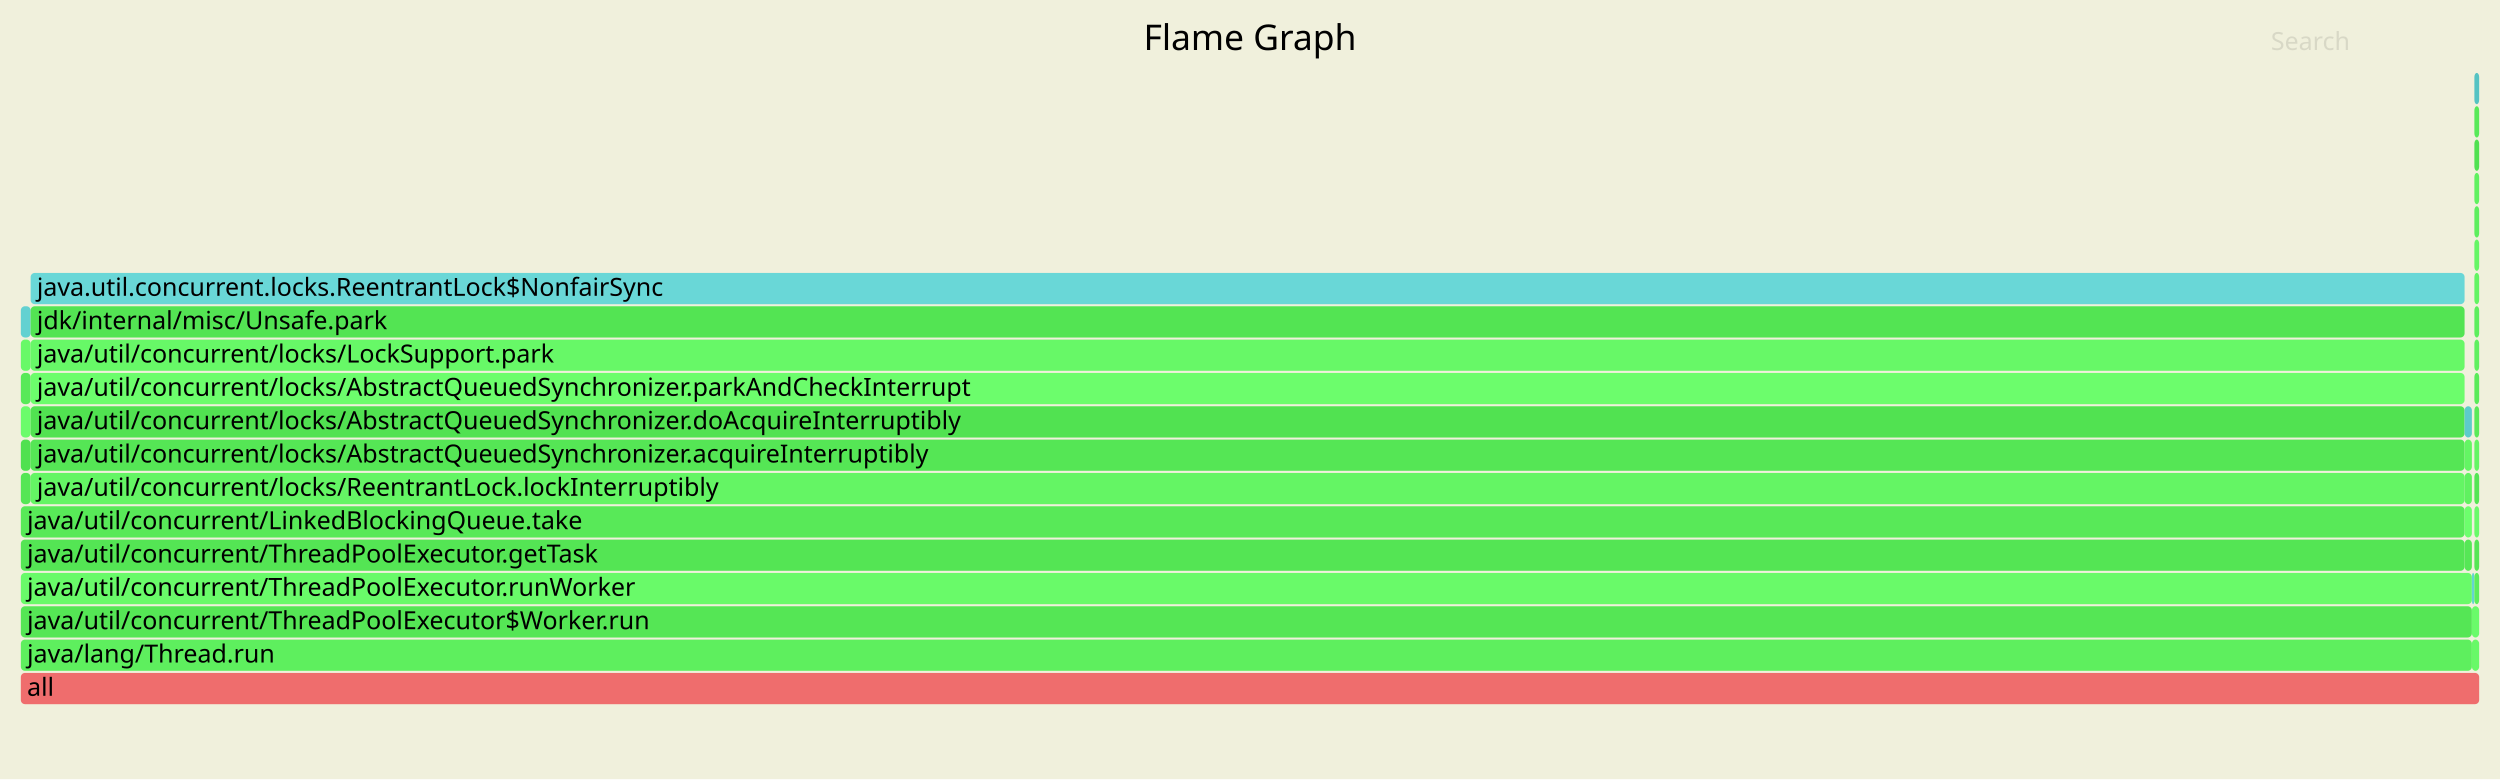
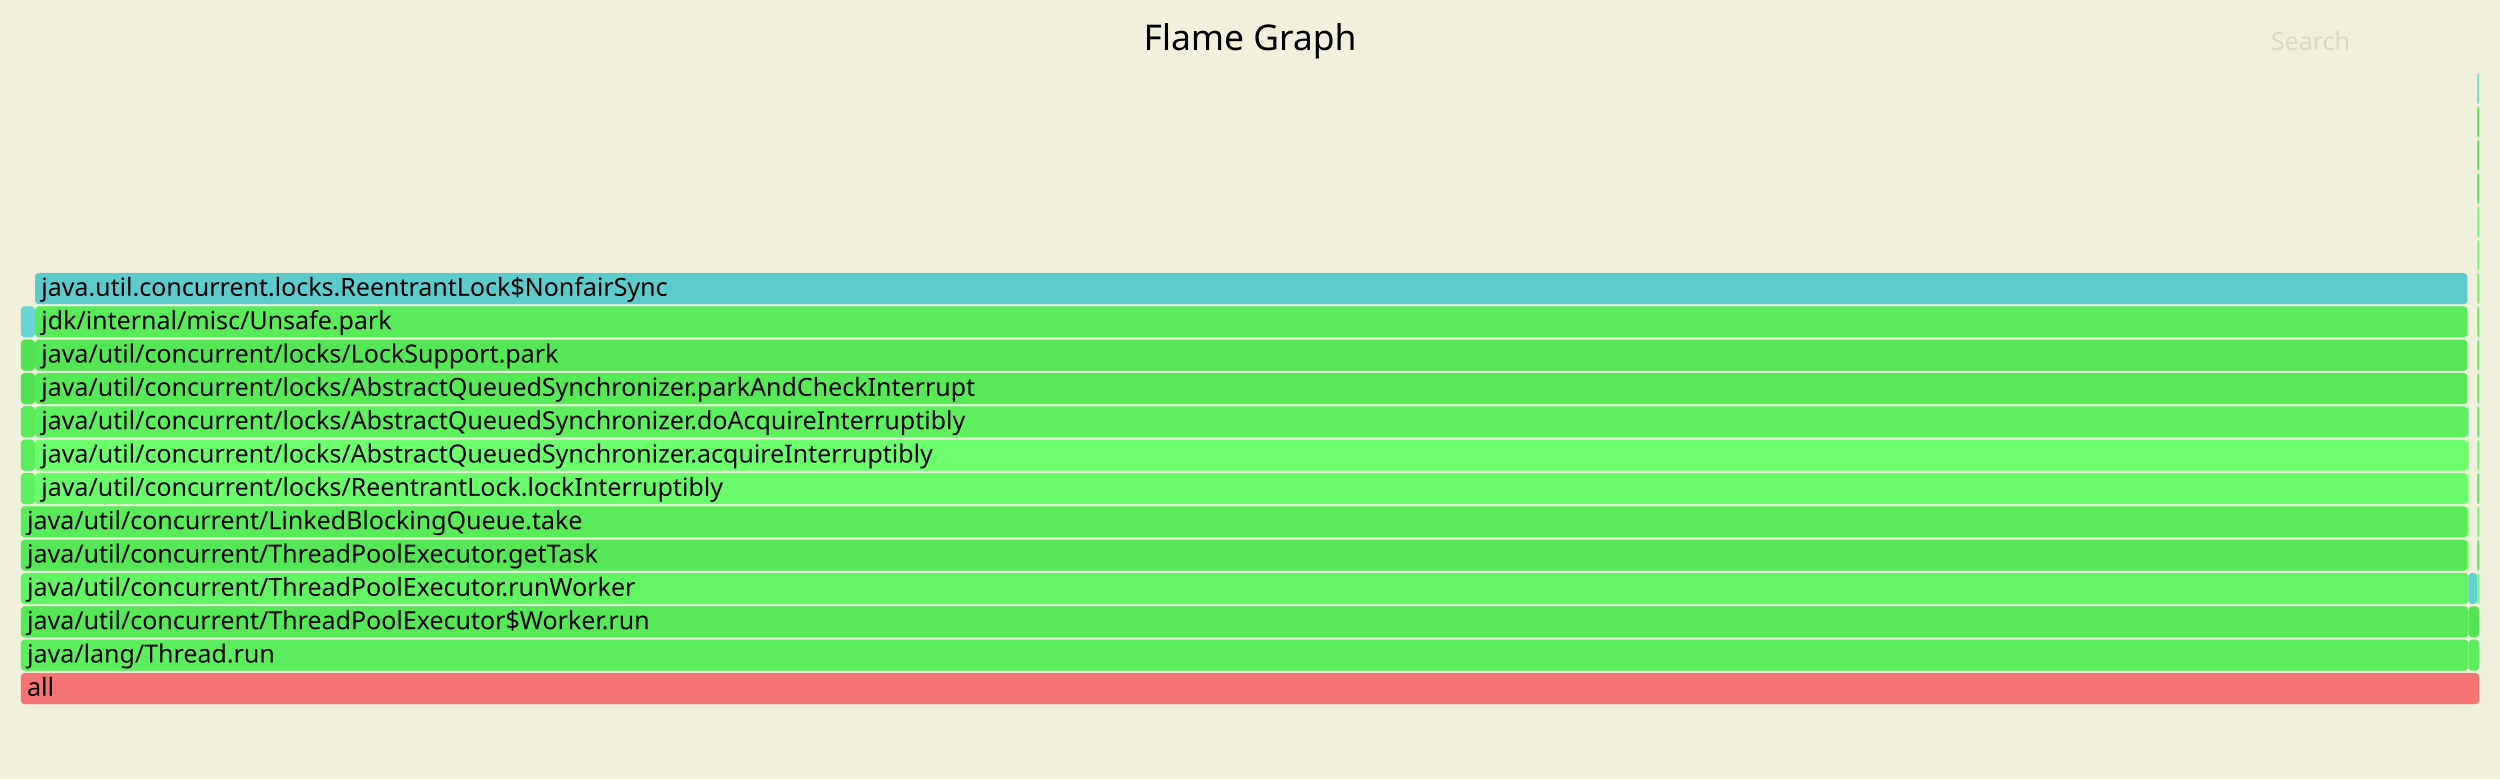
<svg xmlns="http://www.w3.org/2000/svg" version="1.1" width="1200" height="374" viewBox="0 0 1200 374">
  <style type="text/css">
	text { font-family:Verdana; font-size:12px; fill:rgb(0,0,0); }
	#search { opacity:0.1; cursor:pointer; }
	#search:hover, #search.show { opacity:1; }
	#subtitle { text-anchor:middle; font-color:rgb(160,160,160); }
	#title { text-anchor:middle; font-size:17px}
	#unzoom { cursor:pointer; }
	#frames &gt; *:hover { stroke:black; stroke-width:0.5; cursor:pointer; }
	.hide { display:none; }
	.parent { opacity:0.5; }
</style>
  <rect x="0" y="0" width="100%" height="100%" fill="rgb(240,240,220)" />
  <text id="title" x="600" y="24">Flame Graph</text>
  <text id="details" x="10" y="357"> </text>
  <text id="unzoom" x="10" y="24" class="hide">Reset Zoom</text>
  <text id="search" x="1090" y="24">Search</text>
  <text id="matched" x="1090" y="357"> </text>
  <g id="frames">
    <g>
-       <rect x="10.0" y="323.0" width="1180.0" height="15" fill="#ef6d6d" rx="2" ry="2" />
+       <rect x="10.0" y="323.0" width="1180.0" height="15" fill="#f57575" rx="2" ry="2" />
      <text x="13.0" y="334.0">all</text>
    </g>
    <g>
-       <rect x="10.0" y="307.0" width="1176.5" height="15" fill="#5eef5e" rx="2" ry="2" />
+       <rect x="10.0" y="307.0" width="1174.9" height="15" fill="#5dee5d" rx="2" ry="2" />
      <text x="13.0" y="318.0">java/lang/Thread.run</text>
    </g>
    <g>
-       <rect x="10.0" y="291.0" width="1176.5" height="15" fill="#55e655" rx="2" ry="2" />
+       <rect x="10.0" y="291.0" width="1174.9" height="15" fill="#57e857" rx="2" ry="2" />
      <text x="13.0" y="302.0">java/util/concurrent/ThreadPoolExecutor$Worker.run</text>
    </g>
    <g>
-       <rect x="10.0" y="275.0" width="1176.5" height="15" fill="#69fa69" rx="2" ry="2" />
+       <rect x="10.0" y="275.0" width="1174.9" height="15" fill="#63f463" rx="2" ry="2" />
      <text x="13.0" y="286.0">java/util/concurrent/ThreadPoolExecutor.runWorker</text>
    </g>
    <g>
-       <rect x="10.0" y="259.0" width="1173.0" height="15" fill="#54e554" rx="2" ry="2" />
+       <rect x="10.0" y="259.0" width="1174.4" height="15" fill="#56e756" rx="2" ry="2" />
      <text x="13.0" y="270.0">java/util/concurrent/ThreadPoolExecutor.getTask</text>
    </g>
    <g>
-       <rect x="10.0" y="243.0" width="1173.0" height="15" fill="#58e958" rx="2" ry="2" />
+       <rect x="10.0" y="243.0" width="1174.4" height="15" fill="#5aeb5a" rx="2" ry="2" />
      <text x="13.0" y="254.0">java/util/concurrent/LinkedBlockingQueue.take</text>
    </g>
    <g>
-       <rect x="10.0" y="227.0" width="4.7" height="15" fill="#55e655" rx="2" ry="2" />
+       <rect x="10.0" y="227.0" width="6.8" height="15" fill="#5ff05f" rx="2" ry="2" />
      <text x="13.0" y="238.0" />
    </g>
    <g>
-       <rect x="10.0" y="211.0" width="4.7" height="15" fill="#50e150" rx="2" ry="2" />
+       <rect x="10.0" y="211.0" width="6.8" height="15" fill="#5ced5c" rx="2" ry="2" />
      <text x="13.0" y="222.0" />
    </g>
    <g>
-       <rect x="10.0" y="195.0" width="4.7" height="15" fill="#6bfc6b" rx="2" ry="2" />
+       <rect x="10.0" y="195.0" width="6.8" height="15" fill="#5aeb5a" rx="2" ry="2" />
      <text x="13.0" y="206.0" />
    </g>
    <g>
-       <rect x="10.0" y="179.0" width="4.7" height="15" fill="#58e958" rx="2" ry="2" />
+       <rect x="10.0" y="179.0" width="6.8" height="15" fill="#51e251" rx="2" ry="2" />
      <text x="13.0" y="190.0" />
    </g>
    <g>
-       <rect x="10.0" y="163.0" width="4.7" height="15" fill="#68f968" rx="2" ry="2" />
+       <rect x="10.0" y="163.0" width="6.8" height="15" fill="#52e352" rx="2" ry="2" />
      <text x="13.0" y="174.0" />
    </g>
    <g>
-       <rect x="10.0" y="147.0" width="4.7" height="15" fill="#63d1d1" rx="2" ry="2" />
+       <rect x="10.0" y="147.0" width="6.8" height="15" fill="#68d6d6" rx="2" ry="2" />
      <text x="13.0" y="158.0" />
    </g>
    <g>
-       <rect x="14.7" y="227.0" width="1168.3" height="15" fill="#64f564" rx="2" ry="2" />
-       <text x="17.7" y="238.0">java/util/concurrent/locks/ReentrantLock.lockInterruptibly</text>
+       <rect x="16.8" y="227.0" width="1167.6" height="15" fill="#6afb6a" rx="2" ry="2" />
+       <text x="19.8" y="238.0">java/util/concurrent/locks/ReentrantLock.lockInterruptibly</text>
    </g>
    <g>
-       <rect x="14.7" y="211.0" width="1168.3" height="15" fill="#55e655" rx="2" ry="2" />
-       <text x="17.7" y="222.0">java/util/concurrent/locks/AbstractQueuedSynchronizer.acquireInterruptibly</text>
+       <rect x="16.8" y="211.0" width="1167.6" height="15" fill="#6dfe6d" rx="2" ry="2" />
+       <text x="19.8" y="222.0">java/util/concurrent/locks/AbstractQueuedSynchronizer.acquireInterruptibly</text>
    </g>
    <g>
-       <rect x="14.7" y="195.0" width="1168.3" height="15" fill="#51e251" rx="2" ry="2" />
-       <text x="17.7" y="206.0">java/util/concurrent/locks/AbstractQueuedSynchronizer.doAcquireInterruptibly</text>
+       <rect x="16.8" y="195.0" width="1167.6" height="15" fill="#5ff05f" rx="2" ry="2" />
+       <text x="19.8" y="206.0">java/util/concurrent/locks/AbstractQueuedSynchronizer.doAcquireInterruptibly</text>
    </g>
    <g>
-       <rect x="14.7" y="179.0" width="1168.3" height="15" fill="#6cfd6c" rx="2" ry="2" />
-       <text x="17.7" y="190.0">java/util/concurrent/locks/AbstractQueuedSynchronizer.parkAndCheckInterrupt</text>
+       <rect x="16.8" y="179.0" width="1167.6" height="15" fill="#58e958" rx="2" ry="2" />
+       <text x="19.8" y="190.0">java/util/concurrent/locks/AbstractQueuedSynchronizer.parkAndCheckInterrupt</text>
    </g>
    <g>
-       <rect x="14.7" y="163.0" width="1168.3" height="15" fill="#67f867" rx="2" ry="2" />
-       <text x="17.7" y="174.0">java/util/concurrent/locks/LockSupport.park</text>
+       <rect x="16.8" y="163.0" width="1167.6" height="15" fill="#55e655" rx="2" ry="2" />
+       <text x="19.8" y="174.0">java/util/concurrent/locks/LockSupport.park</text>
    </g>
    <g>
-       <rect x="14.7" y="147.0" width="1168.3" height="15" fill="#53e453" rx="2" ry="2" />
-       <text x="17.7" y="158.0">jdk/internal/misc/Unsafe.park</text>
+       <rect x="16.8" y="147.0" width="1167.6" height="15" fill="#5aeb5a" rx="2" ry="2" />
+       <text x="19.8" y="158.0">jdk/internal/misc/Unsafe.park</text>
    </g>
    <g>
-       <rect x="14.7" y="131.0" width="1168.3" height="15" fill="#69d7d7" rx="2" ry="2" />
-       <text x="17.7" y="142.0">java.util.concurrent.locks.ReentrantLock$NonfairSync</text>
+       <rect x="16.8" y="131.0" width="1167.6" height="15" fill="#5dcbcb" rx="2" ry="2" />
+       <text x="19.8" y="142.0">java.util.concurrent.locks.ReentrantLock$NonfairSync</text>
    </g>
    <g>
-       <rect x="1183.0" y="259.0" width="3.5" height="15" fill="#56e756" rx="2" ry="2" />
-       <text x="1186.0" y="270.0" />
+       <rect x="1184.4" y="259.0" width="0.5" height="15" fill="#69fa69" rx="2" ry="2" />
+       <text x="1187.4" y="270.0" />
    </g>
    <g>
-       <rect x="1183.0" y="243.0" width="3.5" height="15" fill="#6dfe6d" rx="2" ry="2" />
-       <text x="1186.0" y="254.0" />
+       <rect x="1184.4" y="243.0" width="0.5" height="15" fill="#64f564" rx="2" ry="2" />
+       <text x="1187.4" y="254.0" />
    </g>
    <g>
-       <rect x="1183.0" y="227.0" width="3.5" height="15" fill="#60f160" rx="2" ry="2" />
-       <text x="1186.0" y="238.0" />
+       <rect x="1184.4" y="227.0" width="0.5" height="15" fill="#67f867" rx="2" ry="2" />
+       <text x="1187.4" y="238.0" />
    </g>
    <g>
-       <rect x="1183.0" y="211.0" width="3.5" height="15" fill="#64f564" rx="2" ry="2" />
-       <text x="1186.0" y="222.0" />
+       <rect x="1184.4" y="211.0" width="0.5" height="15" fill="#5bec5b" rx="2" ry="2" />
+       <text x="1187.4" y="222.0" />
    </g>
    <g>
-       <rect x="1183.0" y="195.0" width="3.5" height="15" fill="#5dcbcb" rx="2" ry="2" />
-       <text x="1186.0" y="206.0" />
+       <rect x="1184.4" y="195.0" width="0.5" height="15" fill="#54c2c2" rx="2" ry="2" />
+       <text x="1187.4" y="206.0" />
    </g>
    <g>
-       <rect x="1186.5" y="307.0" width="3.5" height="15" fill="#68f968" rx="2" ry="2" />
-       <text x="1189.5" y="318.0" />
+       <rect x="1184.9" y="307.0" width="5.1" height="15" fill="#5ced5c" rx="2" ry="2" />
+       <text x="1187.9" y="318.0" />
    </g>
    <g>
-       <rect x="1186.5" y="291.0" width="3.5" height="15" fill="#6afb6a" rx="2" ry="2" />
-       <text x="1189.5" y="302.0" />
+       <rect x="1184.9" y="291.0" width="5.1" height="15" fill="#53e453" rx="2" ry="2" />
+       <text x="1187.9" y="302.0" />
    </g>
    <g>
-       <rect x="1186.5" y="275.0" width="1.2" height="15" fill="#65d3d3" rx="2" ry="2" />
-       <text x="1189.5" y="286.0" />
+       <rect x="1184.9" y="275.0" width="4.2" height="15" fill="#62d0d0" rx="2" ry="2" />
+       <text x="1187.9" y="286.0" />
    </g>
    <g>
-       <rect x="1187.7" y="275.0" width="2.3" height="15" fill="#5ced5c" rx="2" ry="2" />
-       <text x="1190.7" y="286.0" />
+       <rect x="1189.1" y="275.0" width="0.9" height="15" fill="#6dfe6d" rx="2" ry="2" />
+       <text x="1192.1" y="286.0" />
    </g>
    <g>
-       <rect x="1187.7" y="259.0" width="2.3" height="15" fill="#55e655" rx="2" ry="2" />
-       <text x="1190.7" y="270.0" />
+       <rect x="1189.1" y="259.0" width="0.9" height="15" fill="#53e453" rx="2" ry="2" />
+       <text x="1192.1" y="270.0" />
    </g>
    <g>
-       <rect x="1187.7" y="243.0" width="2.3" height="15" fill="#69fa69" rx="2" ry="2" />
-       <text x="1190.7" y="254.0" />
+       <rect x="1189.1" y="243.0" width="0.9" height="15" fill="#6afb6a" rx="2" ry="2" />
+       <text x="1192.1" y="254.0" />
    </g>
    <g>
-       <rect x="1187.7" y="227.0" width="2.3" height="15" fill="#54e554" rx="2" ry="2" />
-       <text x="1190.7" y="238.0" />
+       <rect x="1189.1" y="227.0" width="0.9" height="15" fill="#54e554" rx="2" ry="2" />
+       <text x="1192.1" y="238.0" />
    </g>
    <g>
-       <rect x="1187.7" y="211.0" width="2.3" height="15" fill="#64f564" rx="2" ry="2" />
-       <text x="1190.7" y="222.0" />
+       <rect x="1189.1" y="211.0" width="0.9" height="15" fill="#68f968" rx="2" ry="2" />
+       <text x="1192.1" y="222.0" />
    </g>
    <g>
-       <rect x="1187.7" y="195.0" width="2.3" height="15" fill="#59ea59" rx="2" ry="2" />
-       <text x="1190.7" y="206.0" />
+       <rect x="1189.1" y="195.0" width="0.9" height="15" fill="#59ea59" rx="2" ry="2" />
+       <text x="1192.1" y="206.0" />
    </g>
    <g>
-       <rect x="1187.7" y="179.0" width="2.3" height="15" fill="#5aeb5a" rx="2" ry="2" />
-       <text x="1190.7" y="190.0" />
+       <rect x="1189.1" y="179.0" width="0.9" height="15" fill="#5bec5b" rx="2" ry="2" />
+       <text x="1192.1" y="190.0" />
    </g>
    <g>
-       <rect x="1187.7" y="163.0" width="2.3" height="15" fill="#5ff05f" rx="2" ry="2" />
-       <text x="1190.7" y="174.0" />
+       <rect x="1189.1" y="163.0" width="0.9" height="15" fill="#5dee5d" rx="2" ry="2" />
+       <text x="1192.1" y="174.0" />
    </g>
    <g>
-       <rect x="1187.7" y="147.0" width="2.3" height="15" fill="#5dee5d" rx="2" ry="2" />
-       <text x="1190.7" y="158.0" />
+       <rect x="1189.1" y="147.0" width="0.9" height="15" fill="#5ff05f" rx="2" ry="2" />
+       <text x="1192.1" y="158.0" />
    </g>
    <g>
-       <rect x="1187.7" y="131.0" width="2.3" height="15" fill="#63f463" rx="2" ry="2" />
-       <text x="1190.7" y="142.0" />
+       <rect x="1189.1" y="131.0" width="0.9" height="15" fill="#66f766" rx="2" ry="2" />
+       <text x="1192.1" y="142.0" />
    </g>
    <g>
-       <rect x="1187.7" y="115.0" width="2.3" height="15" fill="#65f665" rx="2" ry="2" />
-       <text x="1190.7" y="126.0" />
+       <rect x="1189.1" y="115.0" width="0.9" height="15" fill="#6dfe6d" rx="2" ry="2" />
+       <text x="1192.1" y="126.0" />
    </g>
    <g>
-       <rect x="1187.7" y="99.0" width="2.3" height="15" fill="#5dee5d" rx="2" ry="2" />
-       <text x="1190.7" y="110.0" />
+       <rect x="1189.1" y="99.0" width="0.9" height="15" fill="#6cfd6c" rx="2" ry="2" />
+       <text x="1192.1" y="110.0" />
    </g>
    <g>
-       <rect x="1187.7" y="83.0" width="2.3" height="15" fill="#60f160" rx="2" ry="2" />
-       <text x="1190.7" y="94.0" />
+       <rect x="1189.1" y="83.0" width="0.9" height="15" fill="#52e352" rx="2" ry="2" />
+       <text x="1192.1" y="94.0" />
    </g>
    <g>
-       <rect x="1187.7" y="67.0" width="2.3" height="15" fill="#50e150" rx="2" ry="2" />
-       <text x="1190.7" y="78.0" />
+       <rect x="1189.1" y="67.0" width="0.9" height="15" fill="#50e150" rx="2" ry="2" />
+       <text x="1192.1" y="78.0" />
    </g>
    <g>
-       <rect x="1187.7" y="51.0" width="2.3" height="15" fill="#58e958" rx="2" ry="2" />
-       <text x="1190.7" y="62.0" />
+       <rect x="1189.1" y="51.0" width="0.9" height="15" fill="#51e251" rx="2" ry="2" />
+       <text x="1192.1" y="62.0" />
    </g>
    <g>
-       <rect x="1187.7" y="35.0" width="2.3" height="15" fill="#55c3c3" rx="2" ry="2" />
-       <text x="1190.7" y="46.0" />
+       <rect x="1189.1" y="35.0" width="0.9" height="15" fill="#6ad8d8" rx="2" ry="2" />
+       <text x="1192.1" y="46.0" />
    </g>
  </g>
</svg>
